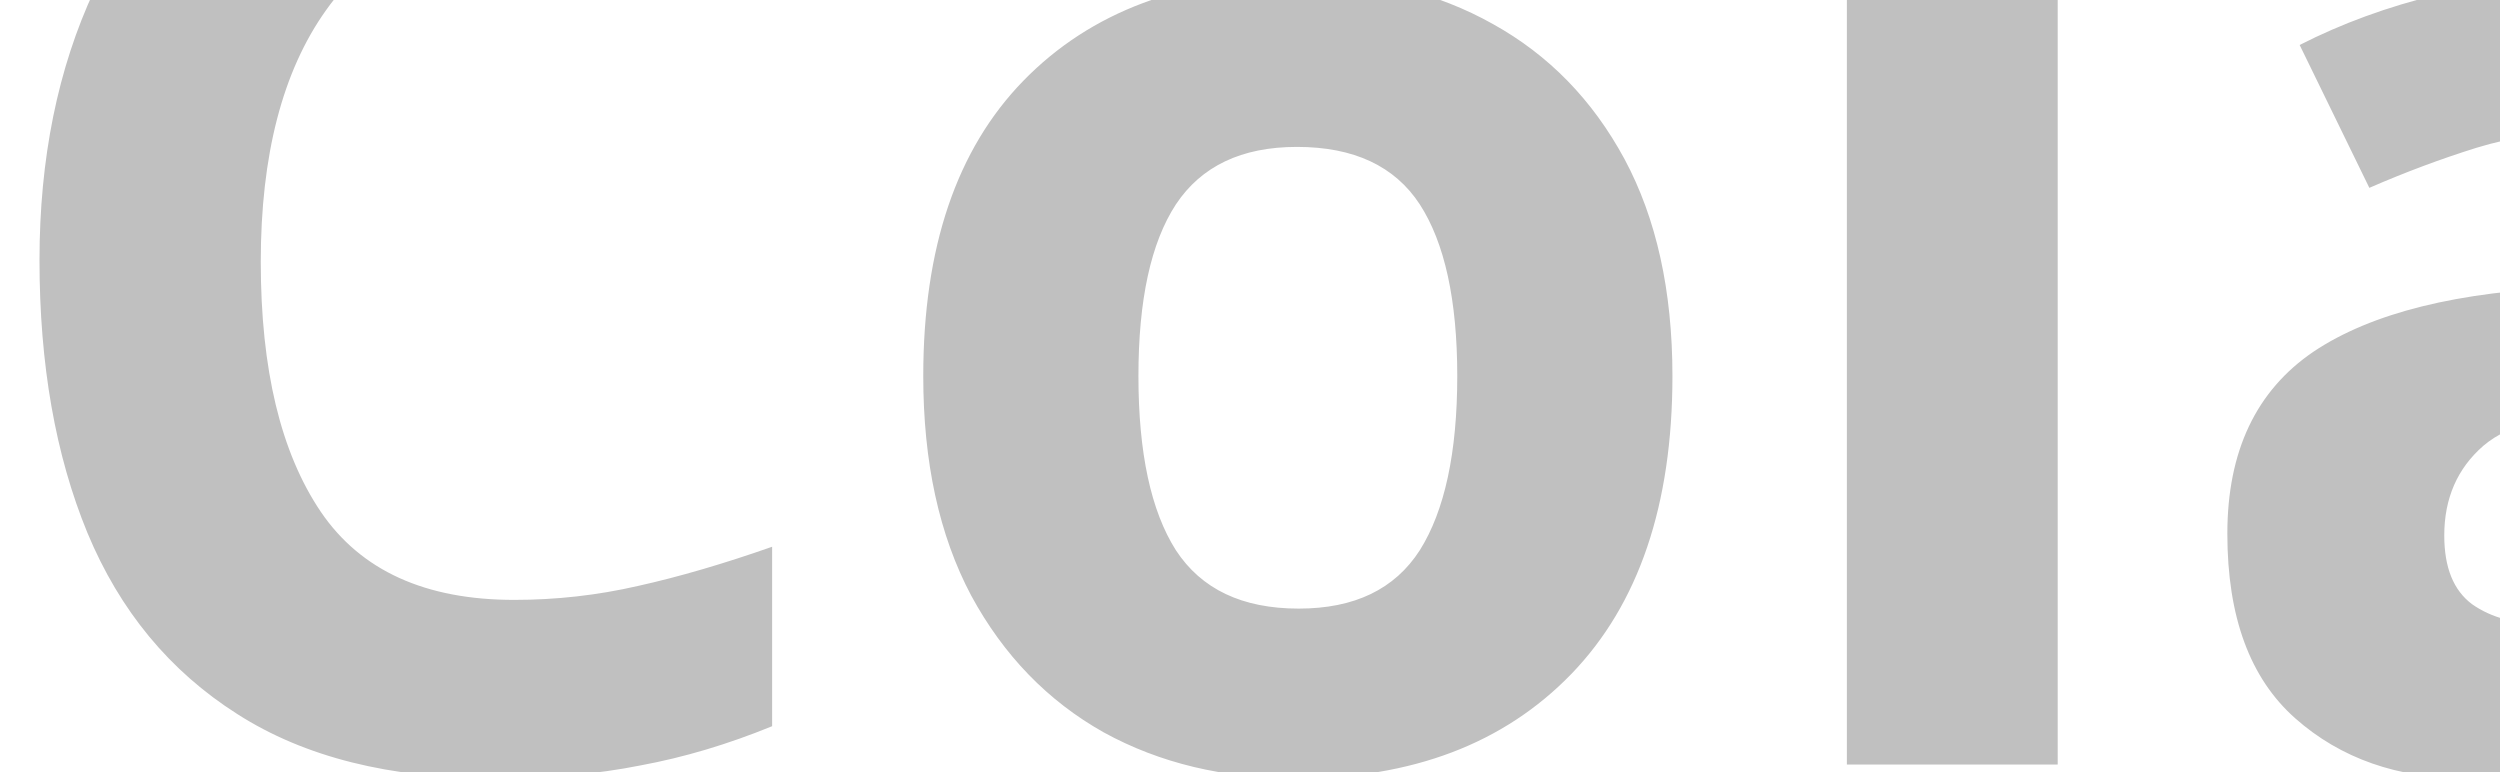
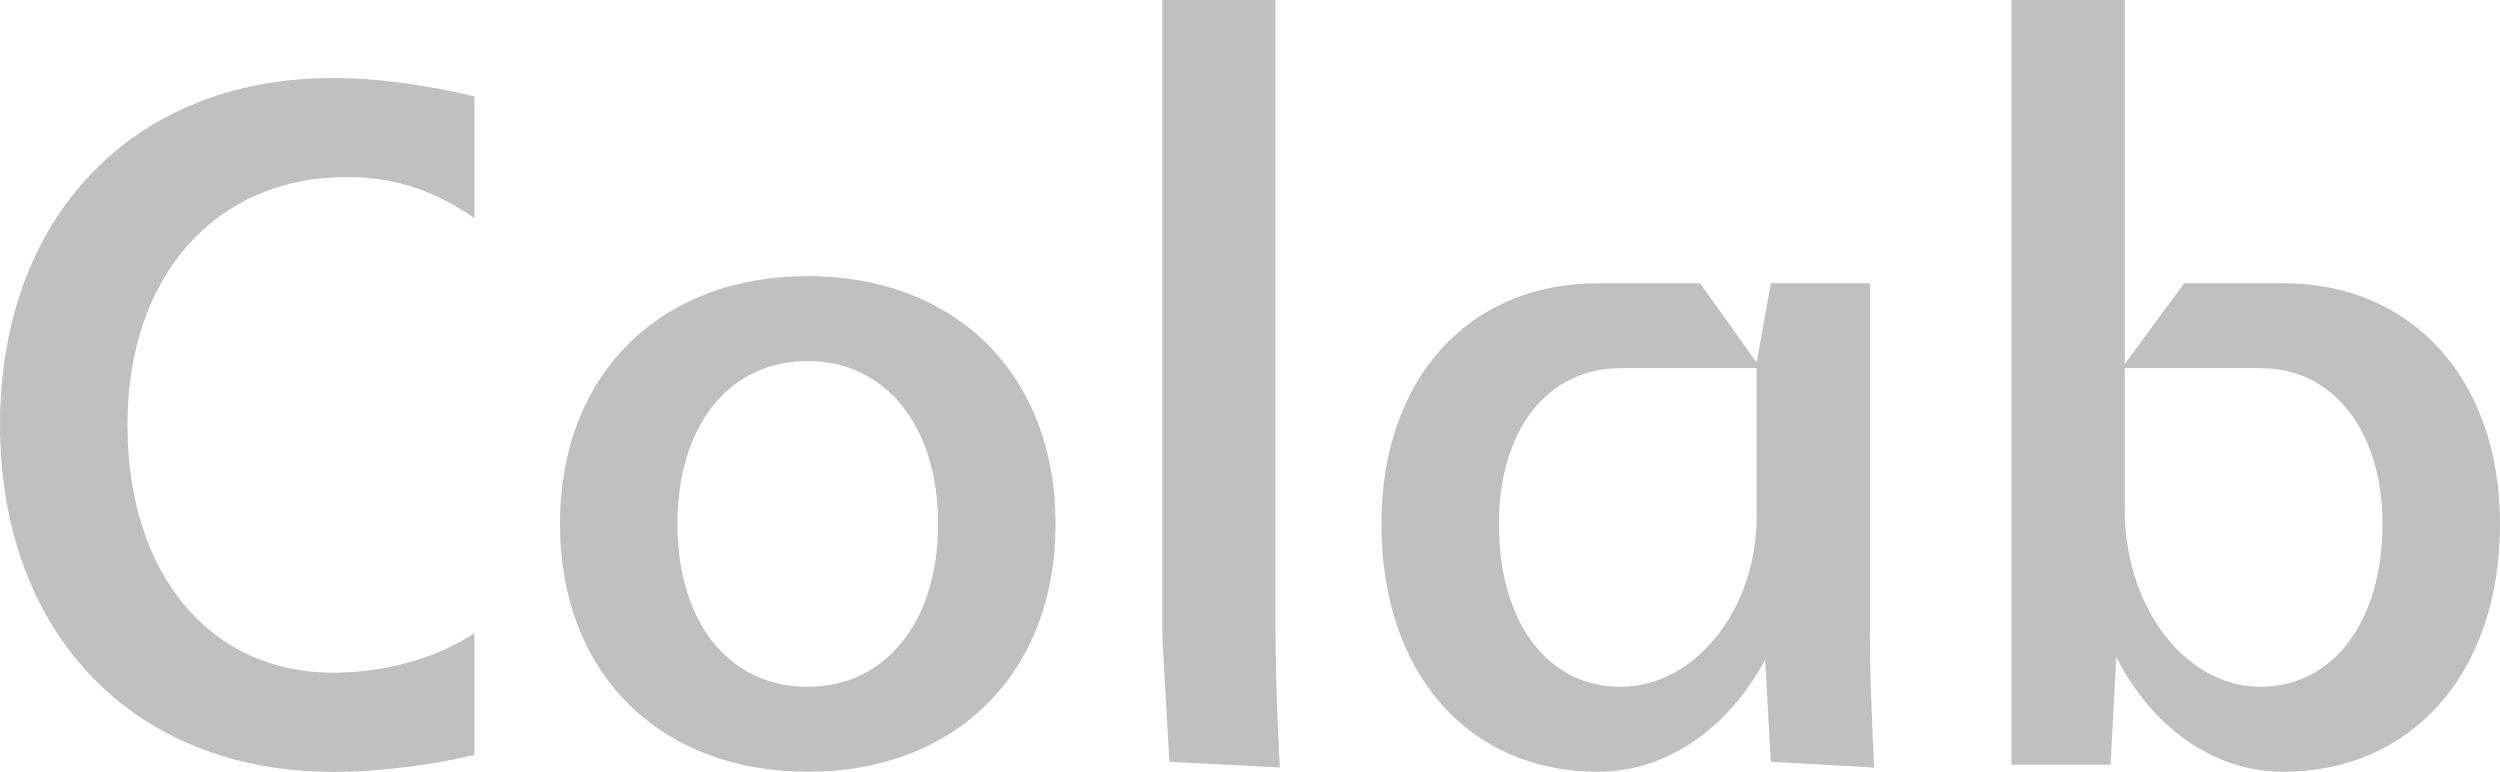
<svg xmlns="http://www.w3.org/2000/svg" width="44.841mm" height="13.843mm" viewBox="0 0 44.841 13.843" version="1.1" id="svg8">
  <defs id="defs2" />
  <g id="layer1" transform="translate(-54.62361,-53.47448)">
    <text xml:space="preserve" style="font-style:normal;font-weight:normal;font-size:10.583px;line-height:1.25;font-family:sans-serif;letter-spacing:0px;word-spacing:0px;fill:#000000;fill-opacity:1;stroke:none;stroke-width:0.265" x="53.106" y="69.458" id="text817">
      <tspan id="tspan815" x="53.106" y="78.822" style="stroke-width:0.265" />
    </text>
-     <text xml:space="preserve" style="font-style:normal;font-weight:normal;font-size:10.583px;line-height:1.25;font-family:sans-serif;letter-spacing:0px;word-spacing:0px;fill:#000000;fill-opacity:1;stroke:none;stroke-width:0.265" x="53.862" y="67.19" id="text821">
-       <tspan id="tspan819" x="53.862" y="67.19" style="font-style:normal;font-variant:normal;font-weight:bold;font-stretch:normal;font-size:25.4px;font-family:Glametrix;-inkscape-font-specification:'Glametrix, Bold';font-variant-ligatures:normal;font-variant-caps:normal;font-variant-numeric:normal;font-feature-settings:normal;text-align:start;writing-mode:lr-tb;text-anchor:start;fill:#c0c0c0;stroke-width:0.265;fill-opacity:1">Colab</tspan>
-     </text>
+     <g aria-label="Colab" style="font-style:normal;font-weight:normal;font-size:10.583px;line-height:1.25;font-family:sans-serif;letter-spacing:0px;word-spacing:0px;fill:#000000;fill-opacity:1;stroke:none;stroke-width:0.265" id="text821">
+       <path d="m 63.133,67.013 v -2.184 c -0.635,0.432 -1.575,0.711 -2.54,0.711 -2.21,0 -3.683,-1.778 -3.683,-4.445 0,-2.667 1.575,-4.445 3.937,-4.445 0.965,0 1.651,0.305 2.286,0.737 v -2.184 c -0.737,-0.178 -1.676,-0.33 -2.54,-0.33 -3.581,0 -5.969,2.489 -5.969,6.223 0,3.734 2.388,6.223 5.969,6.223 0.864,0 1.803,-0.127 2.54,-0.305 z" style="font-style:normal;font-variant:normal;font-weight:bold;font-stretch:normal;font-size:25.4px;font-family:Glametrix;-inkscape-font-specification:'Glametrix, Bold';font-variant-ligatures:normal;font-variant-caps:normal;font-variant-numeric:normal;font-feature-settings:normal;text-align:start;writing-mode:lr-tb;text-anchor:start;fill:#c0c0c0;fill-opacity:1;stroke-width:0.265" id="path819" />
+       <path d="m 64.667,62.872 c 0,2.667 1.778,4.445 4.445,4.445 2.667,0 4.445,-1.778 4.445,-4.445 0,-2.667 -1.778,-4.445 -4.445,-4.445 -2.667,0 -4.445,1.778 -4.445,4.445 z m 2.108,0 c 0,-1.753 0.914,-2.921 2.337,-2.921 1.397,0 2.337,1.168 2.337,2.921 0,1.753 -0.94,2.921 -2.337,2.921 -1.422,0 -2.337,-1.168 -2.337,-2.921 z" style="font-style:normal;font-variant:normal;font-weight:bold;font-stretch:normal;font-size:25.4px;font-family:Glametrix;-inkscape-font-specification:'Glametrix, Bold';font-variant-ligatures:normal;font-variant-caps:normal;font-variant-numeric:normal;font-feature-settings:normal;text-align:start;writing-mode:lr-tb;text-anchor:start;fill:#c0c0c0;fill-opacity:1;stroke-width:0.265" id="path821" />
+       <path d="m 75.471,53.474 v 11.43 l 0.127,2.235 1.981,0.102 c 0,0 -0.076,-1.372 -0.076,-2.388 V 53.474 Z" style="font-style:normal;font-variant:normal;font-weight:bold;font-stretch:normal;font-size:25.4px;font-family:Glametrix;-inkscape-font-specification:'Glametrix, Bold';font-variant-ligatures:normal;font-variant-caps:normal;font-variant-numeric:normal;font-feature-settings:normal;text-align:start;writing-mode:lr-tb;text-anchor:start;fill:#c0c0c0;fill-opacity:1;stroke-width:0.265" id="path823" />
+       <path d="m 79.401,62.872 c 0,2.667 1.549,4.445 3.886,4.445 1.245,0 2.337,-0.787 2.997,-2.007 l 0.102,1.829 1.854,0.102 c 0,0 -0.076,-1.372 -0.076,-2.388 v -6.299 h -1.778 l -0.254,1.422 -1.016,-1.422 h -1.829 c -2.337,0 -3.886,1.727 -3.886,4.318 z m 2.108,0 c 0,-1.676 0.864,-2.794 2.184,-2.794 h 2.438 v 2.667 c 0,1.676 -1.118,3.048 -2.438,3.048 -1.321,0 -2.184,-1.168 -2.184,-2.921 z" style="font-style:normal;font-variant:normal;font-weight:bold;font-stretch:normal;font-size:25.4px;font-family:Glametrix;-inkscape-font-specification:'Glametrix, Bold';font-variant-ligatures:normal;font-variant-caps:normal;font-variant-numeric:normal;font-feature-settings:normal;text-align:start;writing-mode:lr-tb;text-anchor:start;fill:#c0c0c0;fill-opacity:1;stroke-width:0.265" id="path825" />
+       <path d="m 90.702,67.19 h 1.778 l 0.102,-1.93 c 0.635,1.245 1.727,2.057 2.997,2.057 2.311,0 3.886,-1.778 3.886,-4.445 0,-2.591 -1.575,-4.318 -3.886,-4.318 h -1.778 l -1.067,1.448 v -6.528 h -2.032 z m 2.032,-7.112 h 2.438 c 1.295,0 2.184,1.118 2.184,2.794 0,1.753 -0.889,2.921 -2.184,2.921 -1.346,0 -2.438,-1.422 -2.438,-3.175 z" style="font-style:normal;font-variant:normal;font-weight:bold;font-stretch:normal;font-size:25.4px;font-family:Glametrix;-inkscape-font-specification:'Glametrix, Bold';font-variant-ligatures:normal;font-variant-caps:normal;font-variant-numeric:normal;font-feature-settings:normal;text-align:start;writing-mode:lr-tb;text-anchor:start;fill:#c0c0c0;fill-opacity:1;stroke-width:0.265" id="path827" />
+     </g>
  </g>
</svg>
